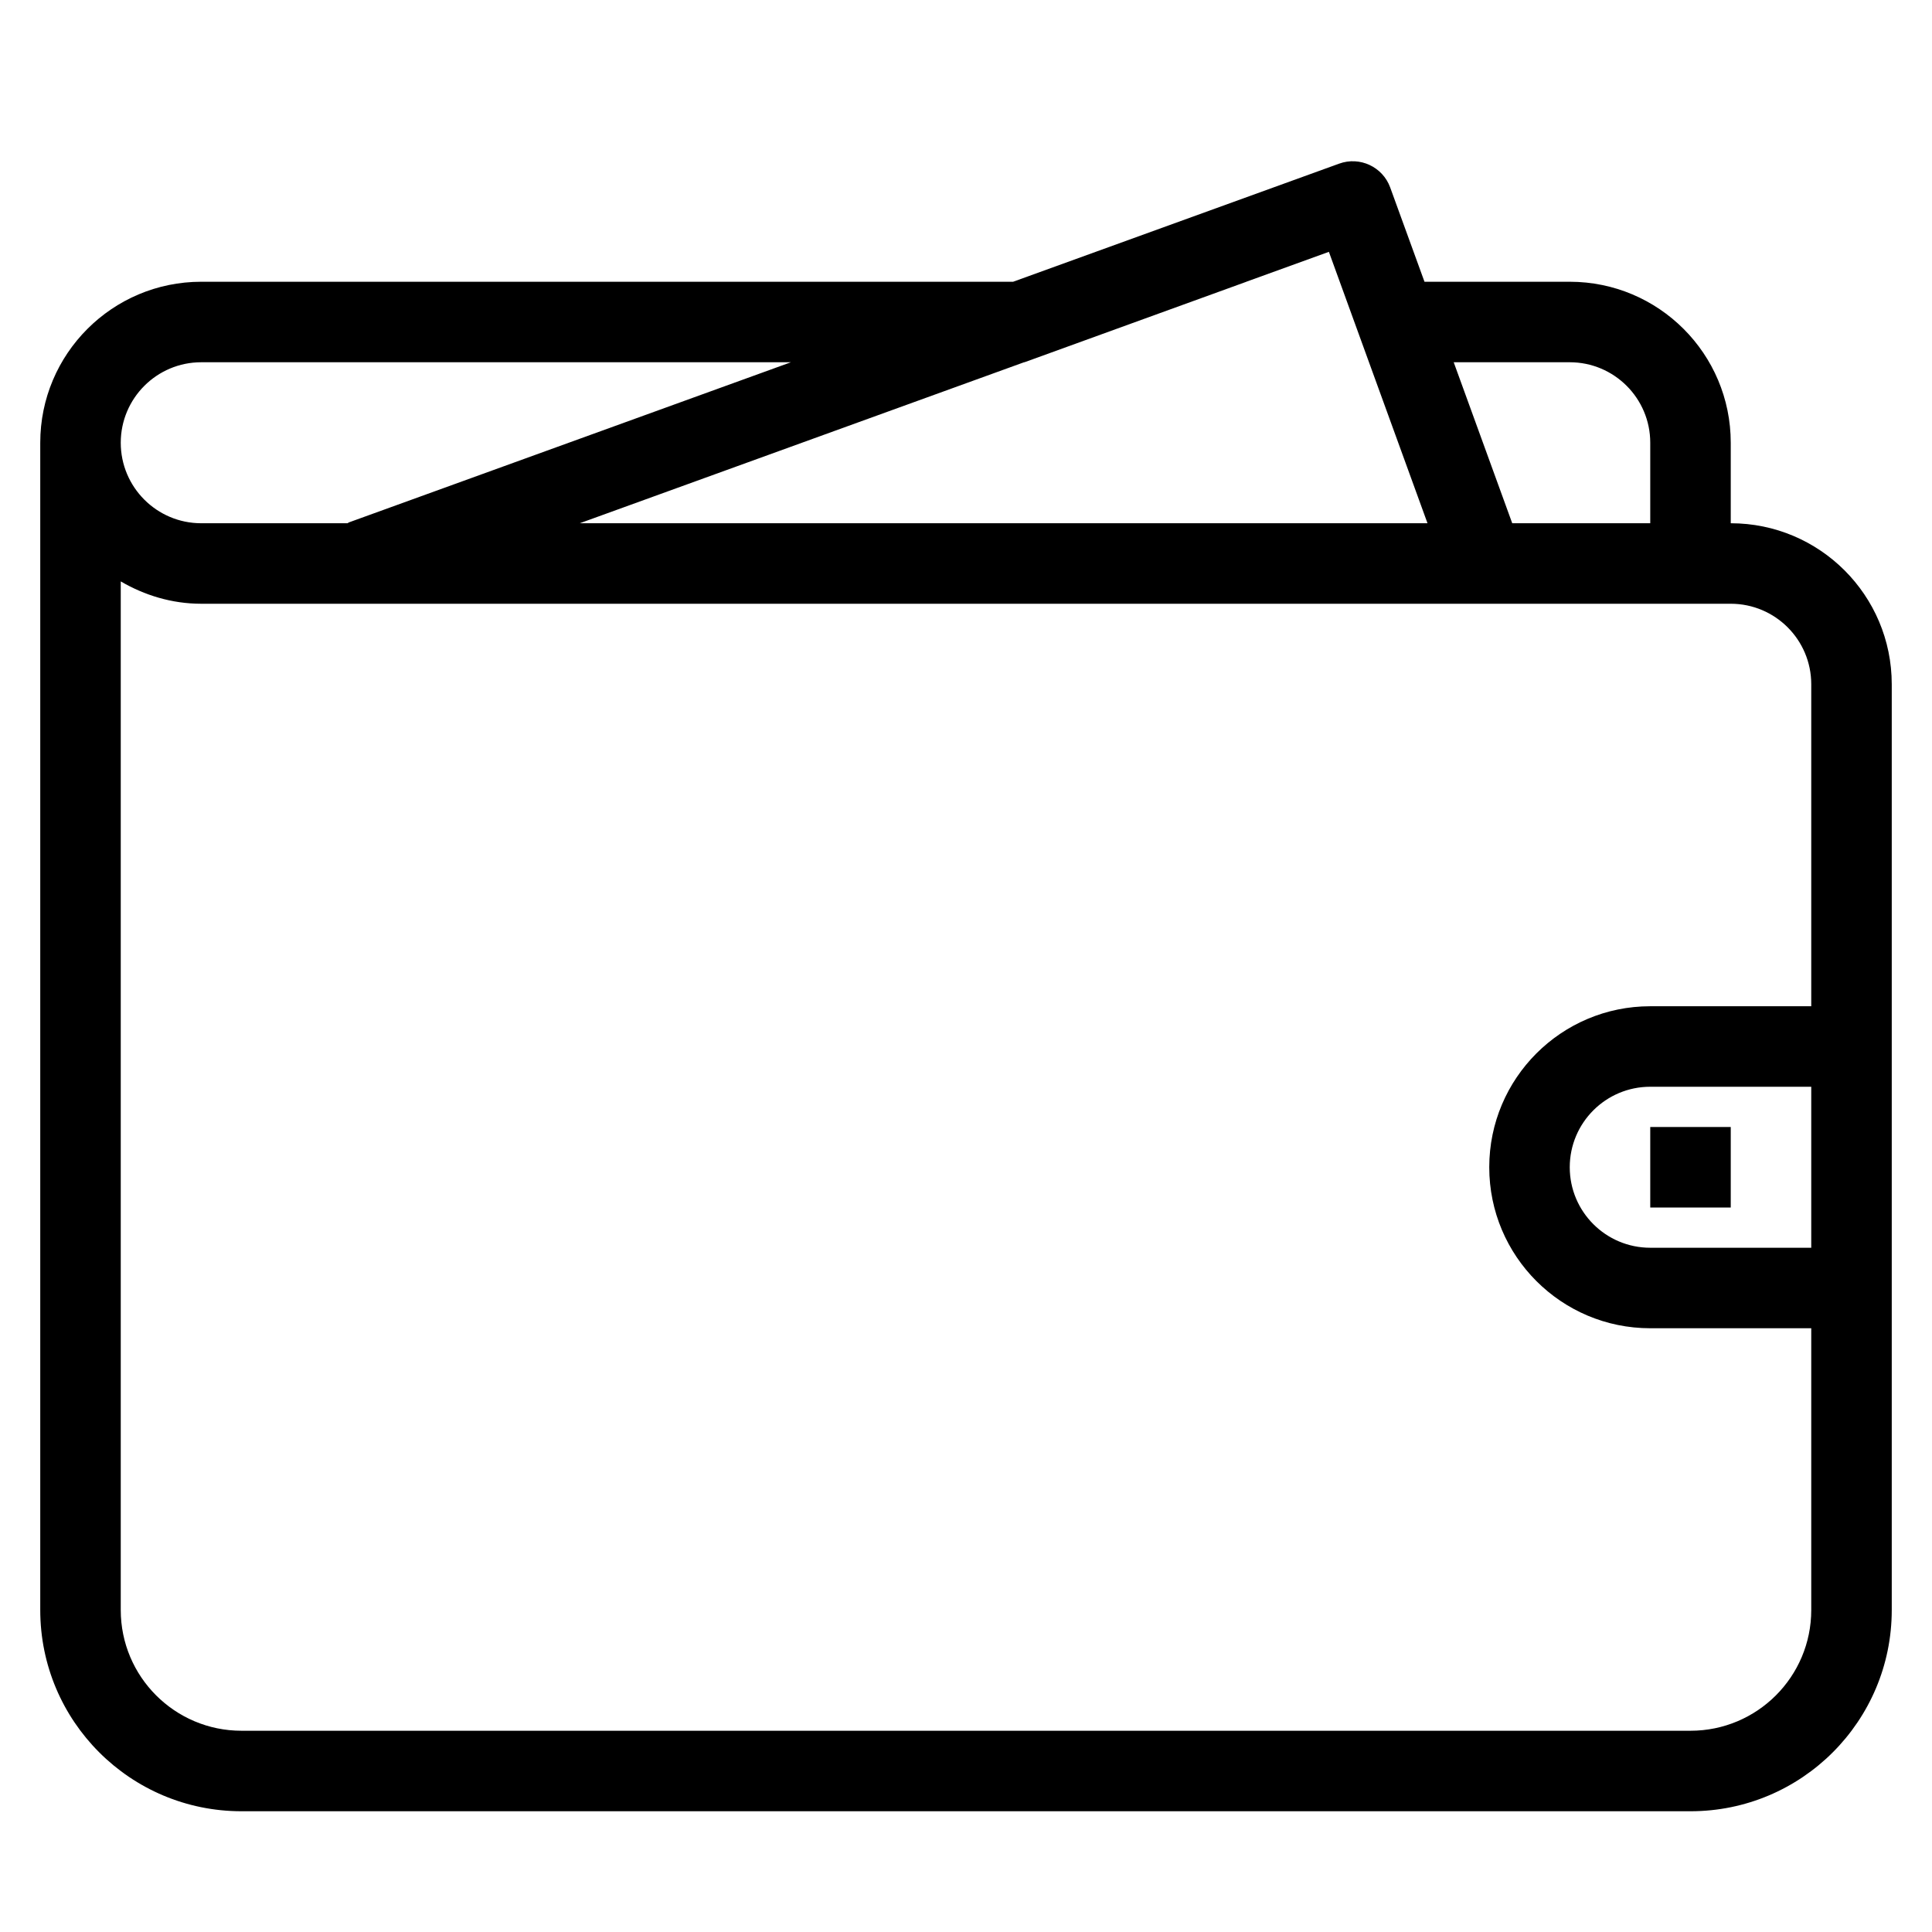
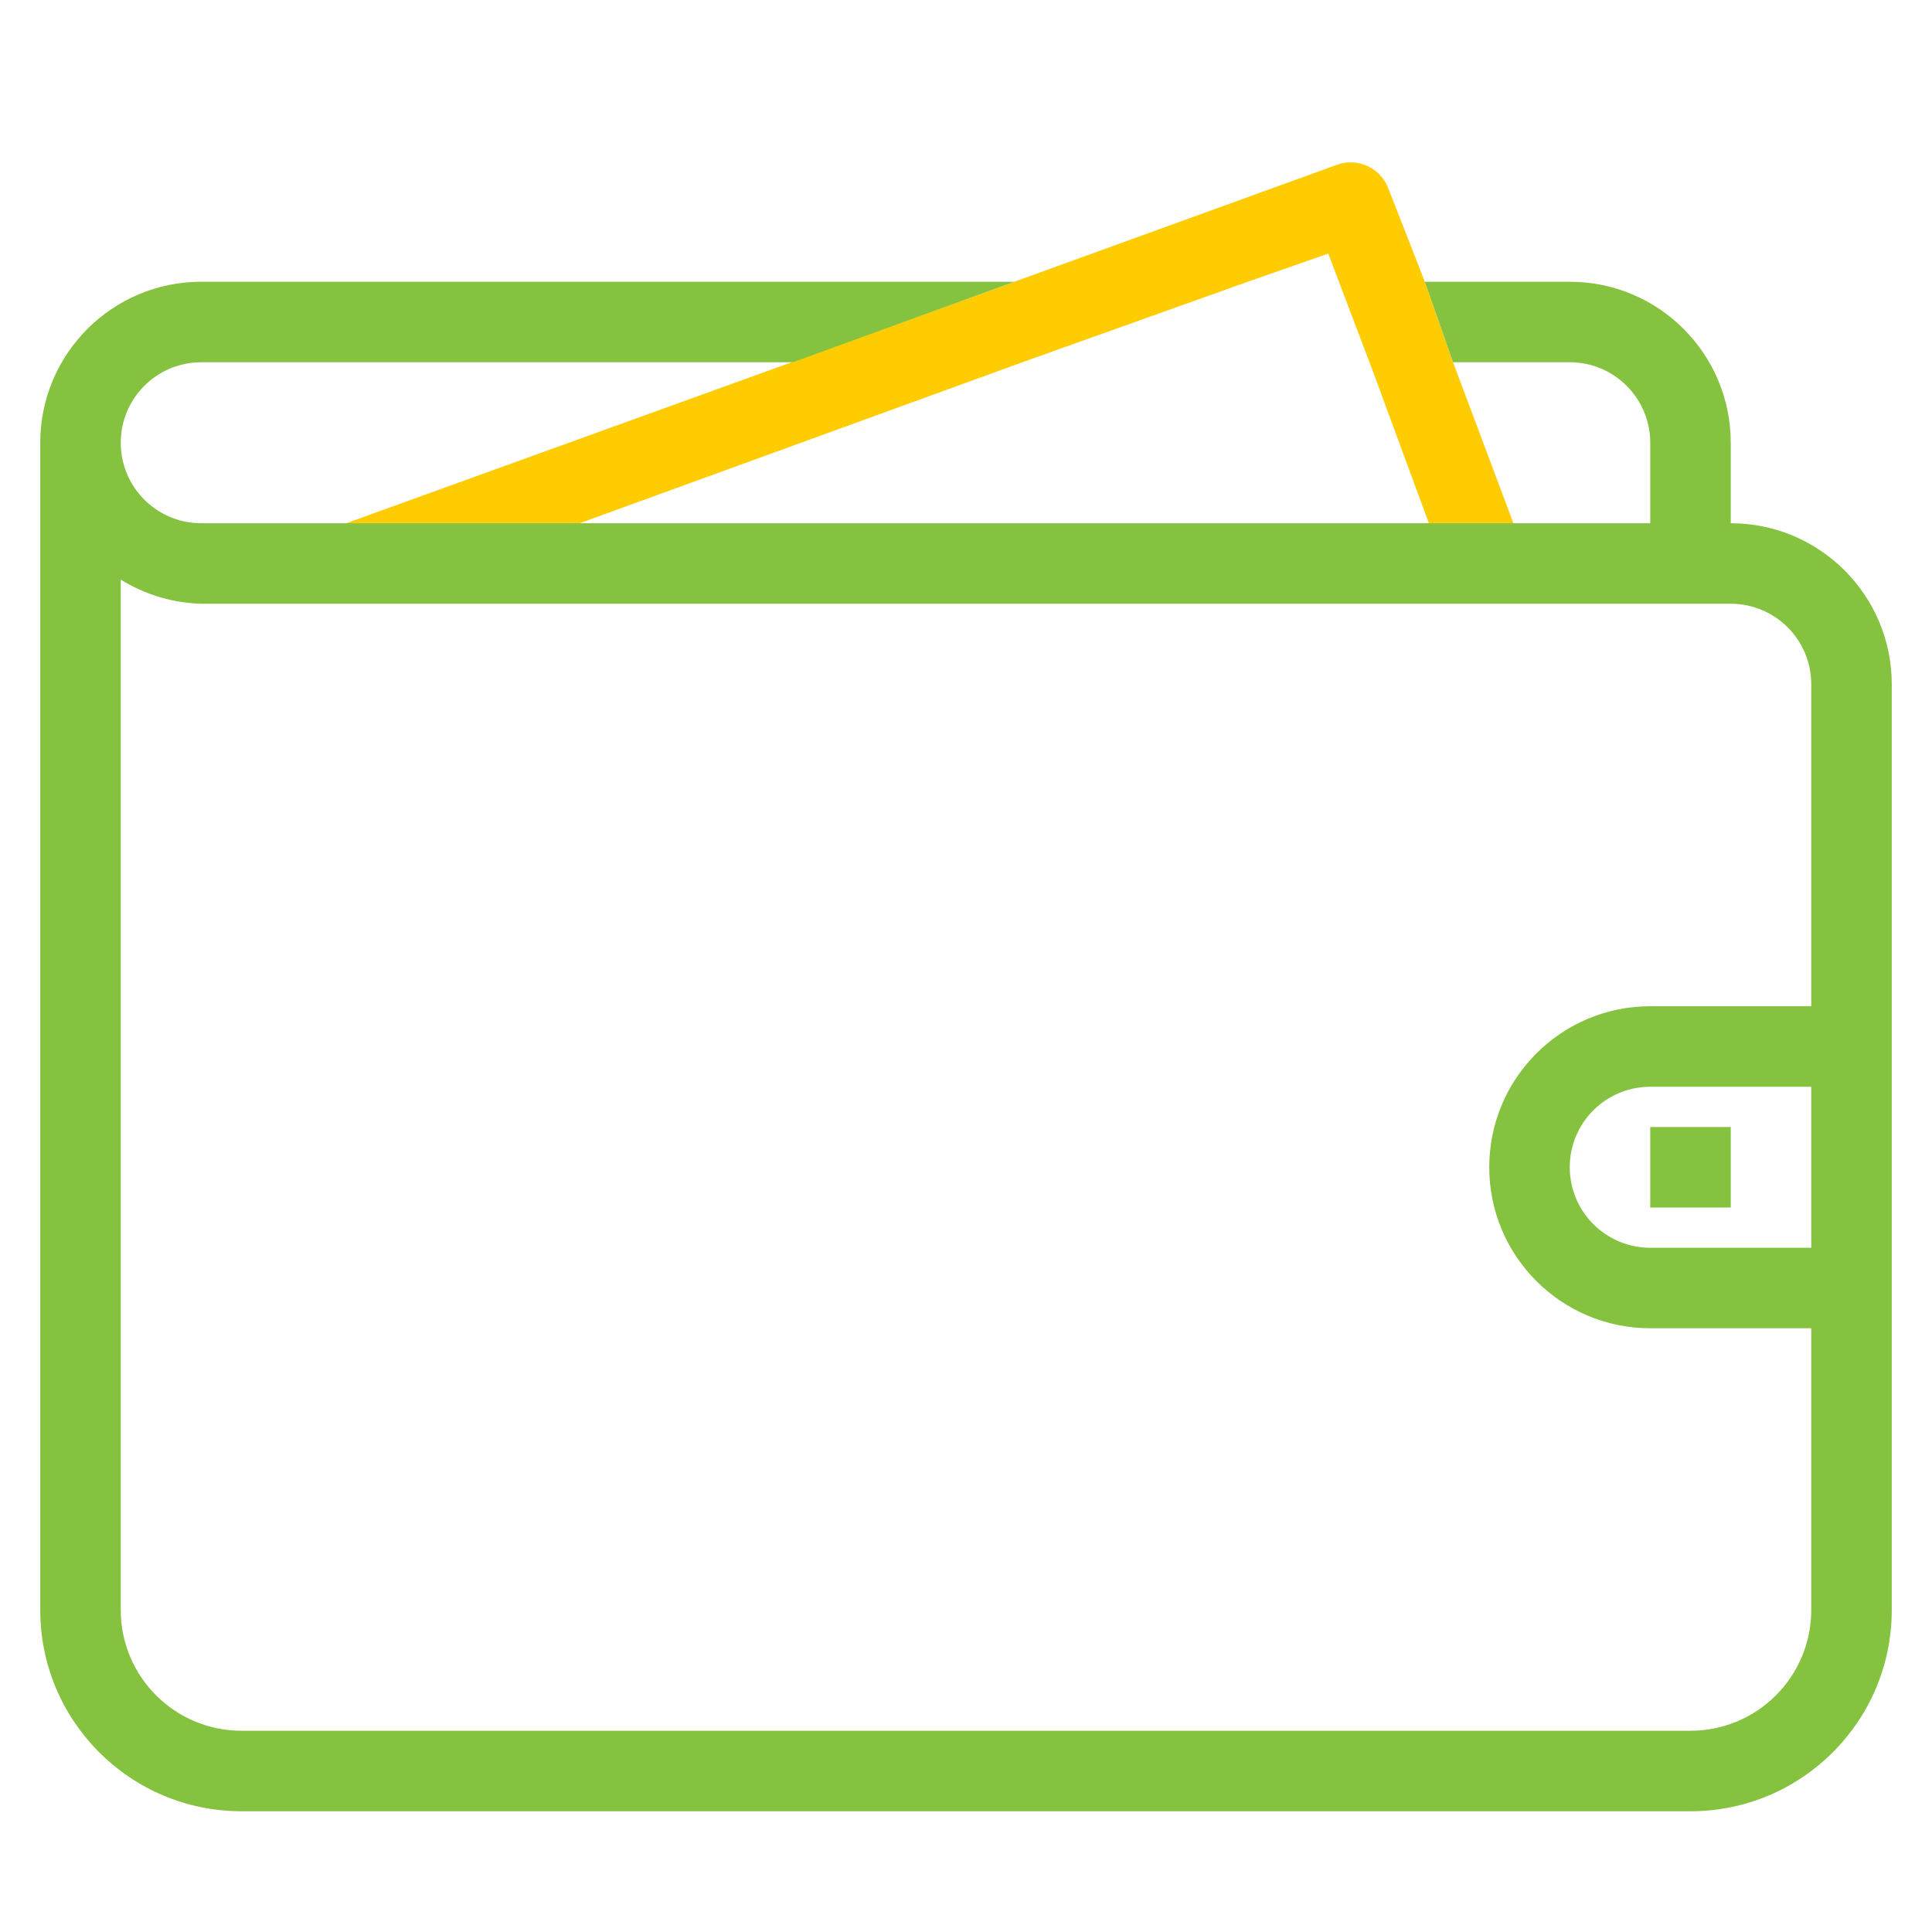
- <svg xmlns="http://www.w3.org/2000/svg" enable-background="new 0 0 48 48" height="48px" id="Layer_1" version="1.1" viewBox="0 0 48 48" width="48px" xml:space="preserve">
-   <path clip-rule="evenodd" d="M47,40L47,40c0,2.762-2.238,5-5,5l0,0H6l0,0c-2.762,0-5-2.238-5-5V11  c0-2.209,1.791-4,4-4l0,0h20.171l8.099-2.934c0.513-0.187,1.081,0.078,1.268,0.589L35.391,7H39c2.209,0,4,1.791,4,4v2l0,0  c2.209,0,4,1.791,4,4V40z M5,9L5,9c-1.104,0-2,0.896-2,2s0.896,2,2,2h3.445l0,0h0.189c0.013-0.005,0.021-0.016,0.034-0.021L19.65,9  H5z M34.078,9.181l-1.062-2.924l-0.001,0v0L30.964,7h0.003l-5.514,2h-0.01l-11.039,4h21.062L34.078,9.181z M41,11  c0-1.104-0.896-2-2-2h-2.883l1.454,4H41l0,0V11z M43,15H5l0,0c-0.732,0-1.41-0.211-2-0.555V40c0,1.657,1.344,3,3,3h36  c1.657,0,3-1.343,3-3v-7h-4c-2.209,0-4-1.791-4-4s1.791-4,4-4h4v-8C45,15.896,44.104,15,43,15z M45,31v-4h-4c-1.104,0-2,0.896-2,2  s0.896,2,2,2H45z M41,28h2v2h-2V28z" fill-rule="evenodd" />
+ <svg xmlns="http://www.w3.org/2000/svg" viewBox="0 0 48 48">
+   <path d="M14.4,13l11-4h0L31,7h0L33,6.3h0l1.1,2.9L35.5,13h2.1L36.1,9h0l-.7-2-.9-2.3a1,1,0,0,0-1.3-.6L25.2,7,8.6,13Z" fill="#fecc00" />
+   <path d="M43,13V11a4,4,0,0,0-4-4H35.4l.7,2H39a2,2,0,0,1,2,2v2H5A2,2,0,0,1,5,9H19.7l-11,4L25.2,7H5a4,4,0,0,0-4,4V40a5,5,0,0,0,5,5H42a5,5,0,0,0,5-5V17A4,4,0,0,0,43,13Zm2,18H41a2,2,0,0,1,0-4h4Zm0-6H41a4,4,0,0,0,0,8h4v7a3,3,0,0,1-3,3H6a3,3,0,0,1-3-3V14.4A4,4,0,0,0,5,15H43a2,2,0,0,1,2,2Z" fill="#84c240" />
+   <rect x="41" y="28" width="2" height="2" fill="#84c240" />
</svg>
